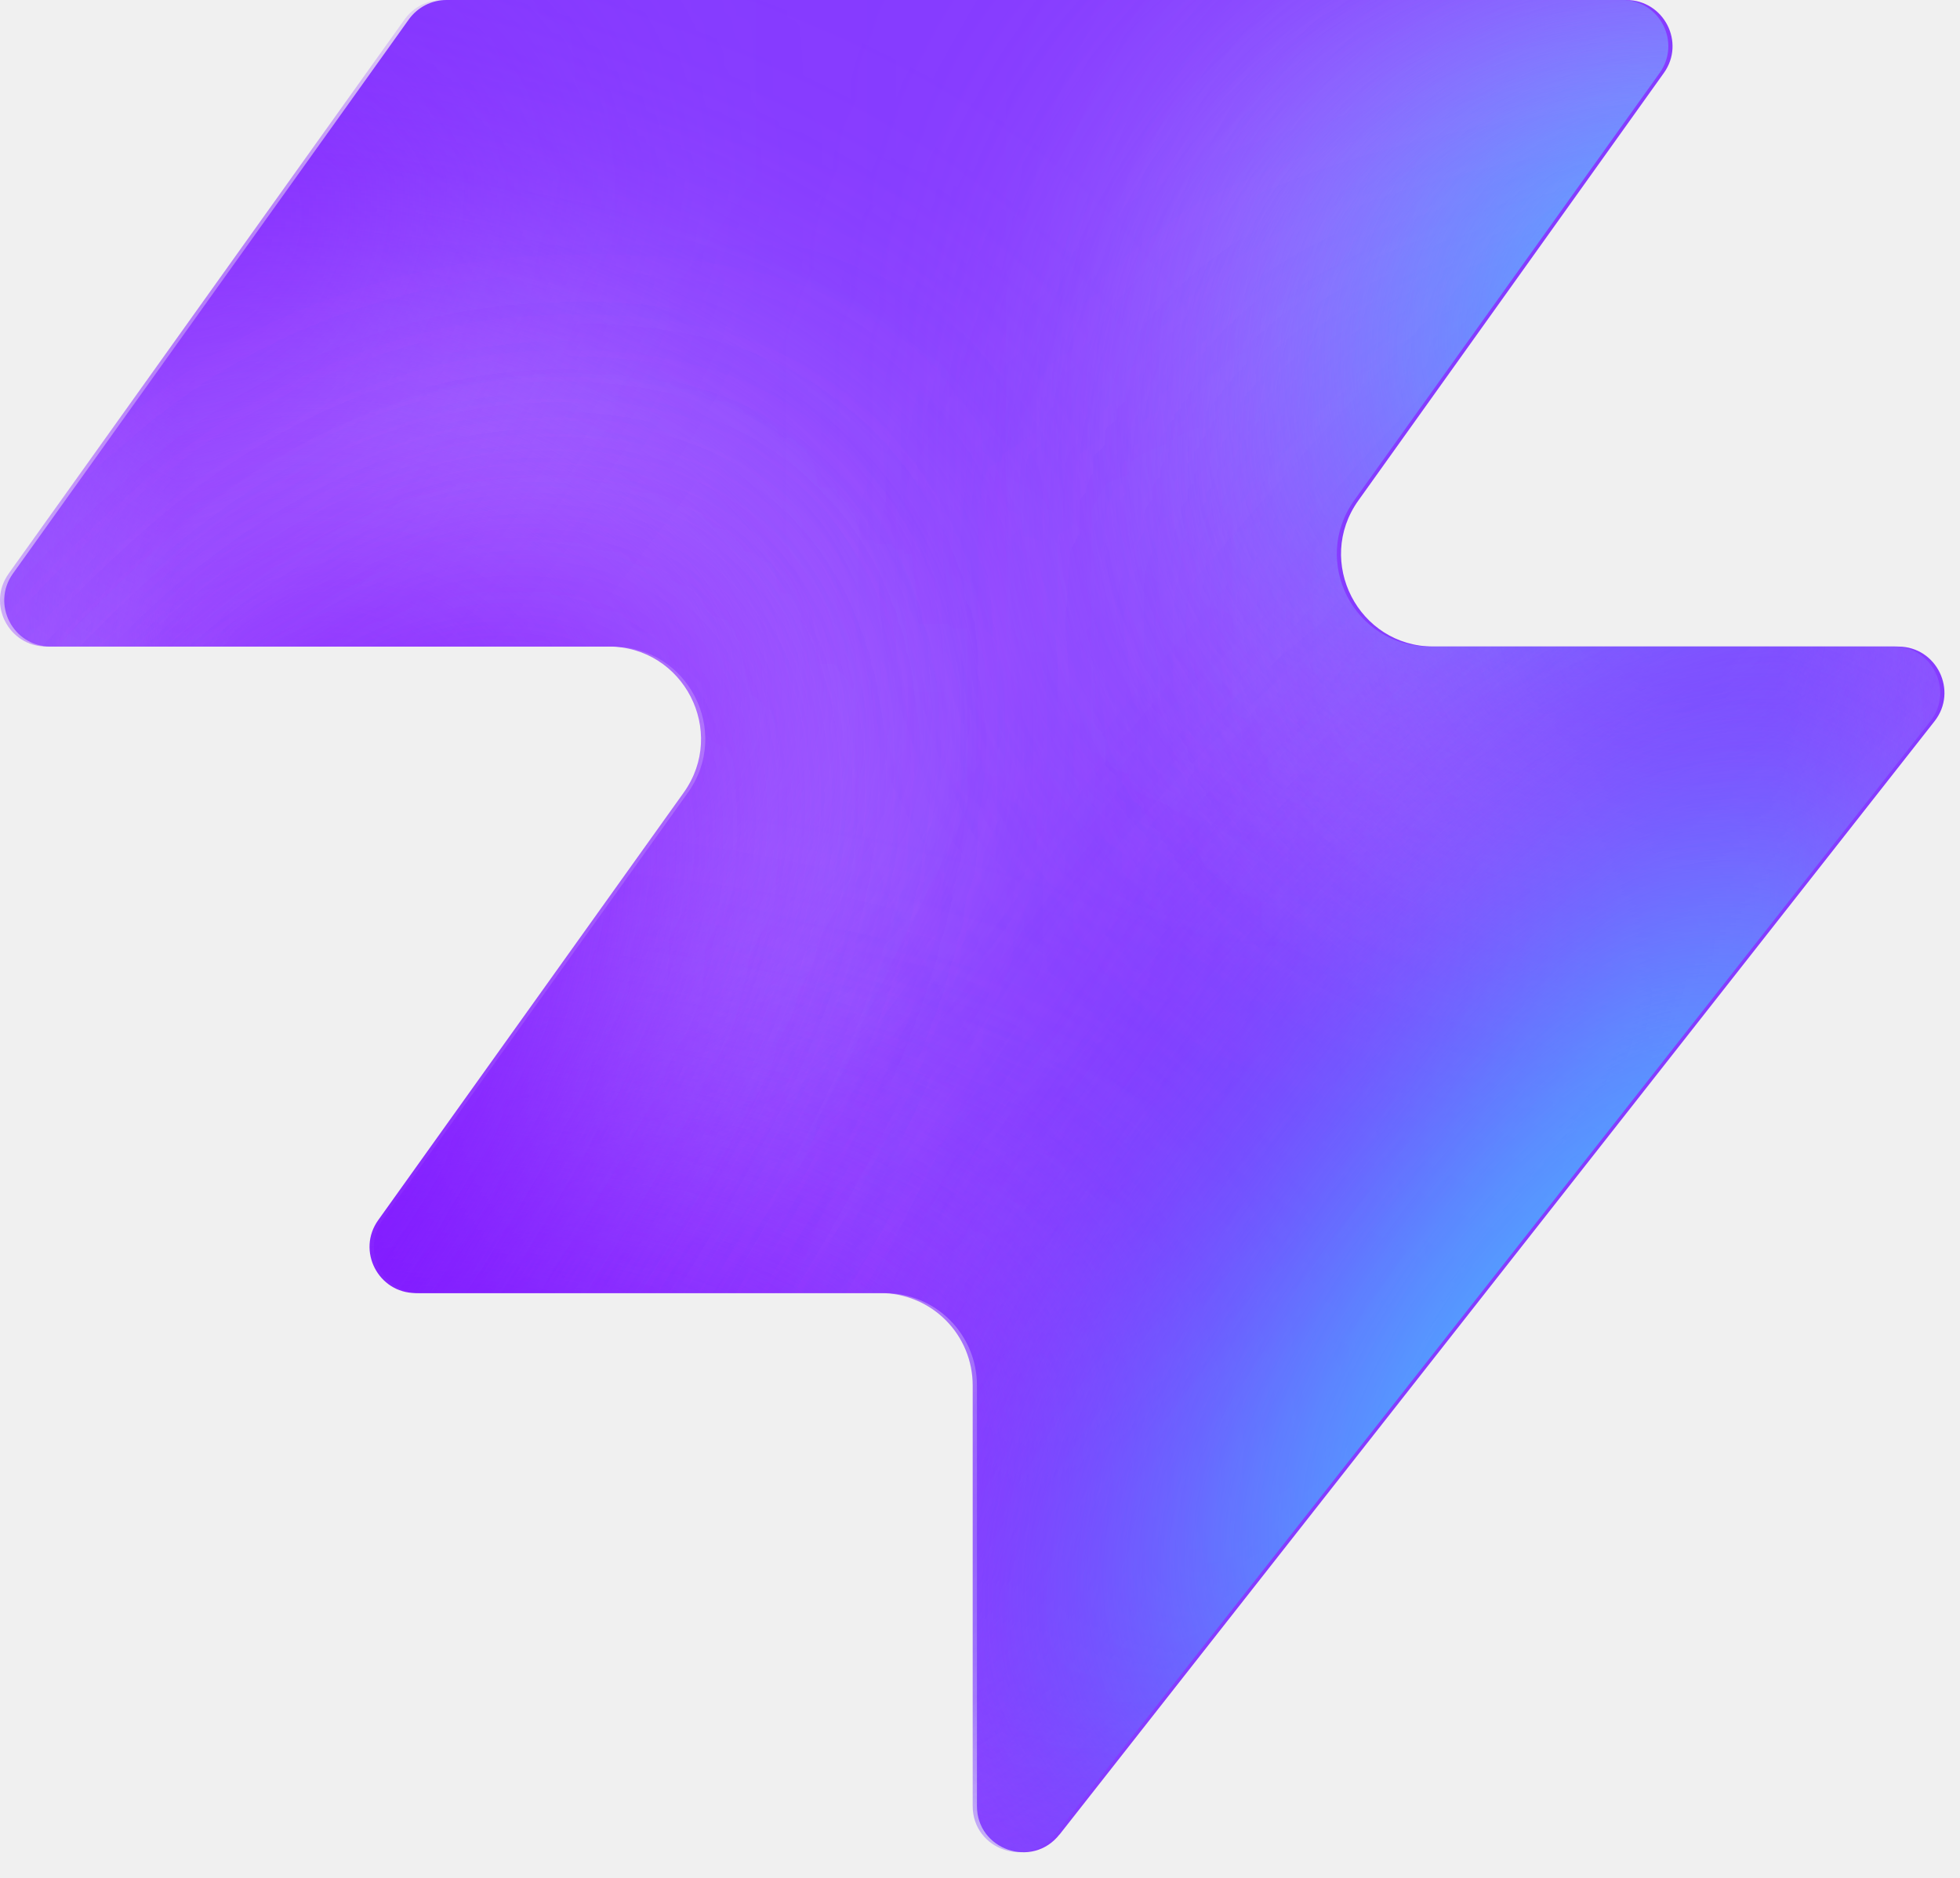
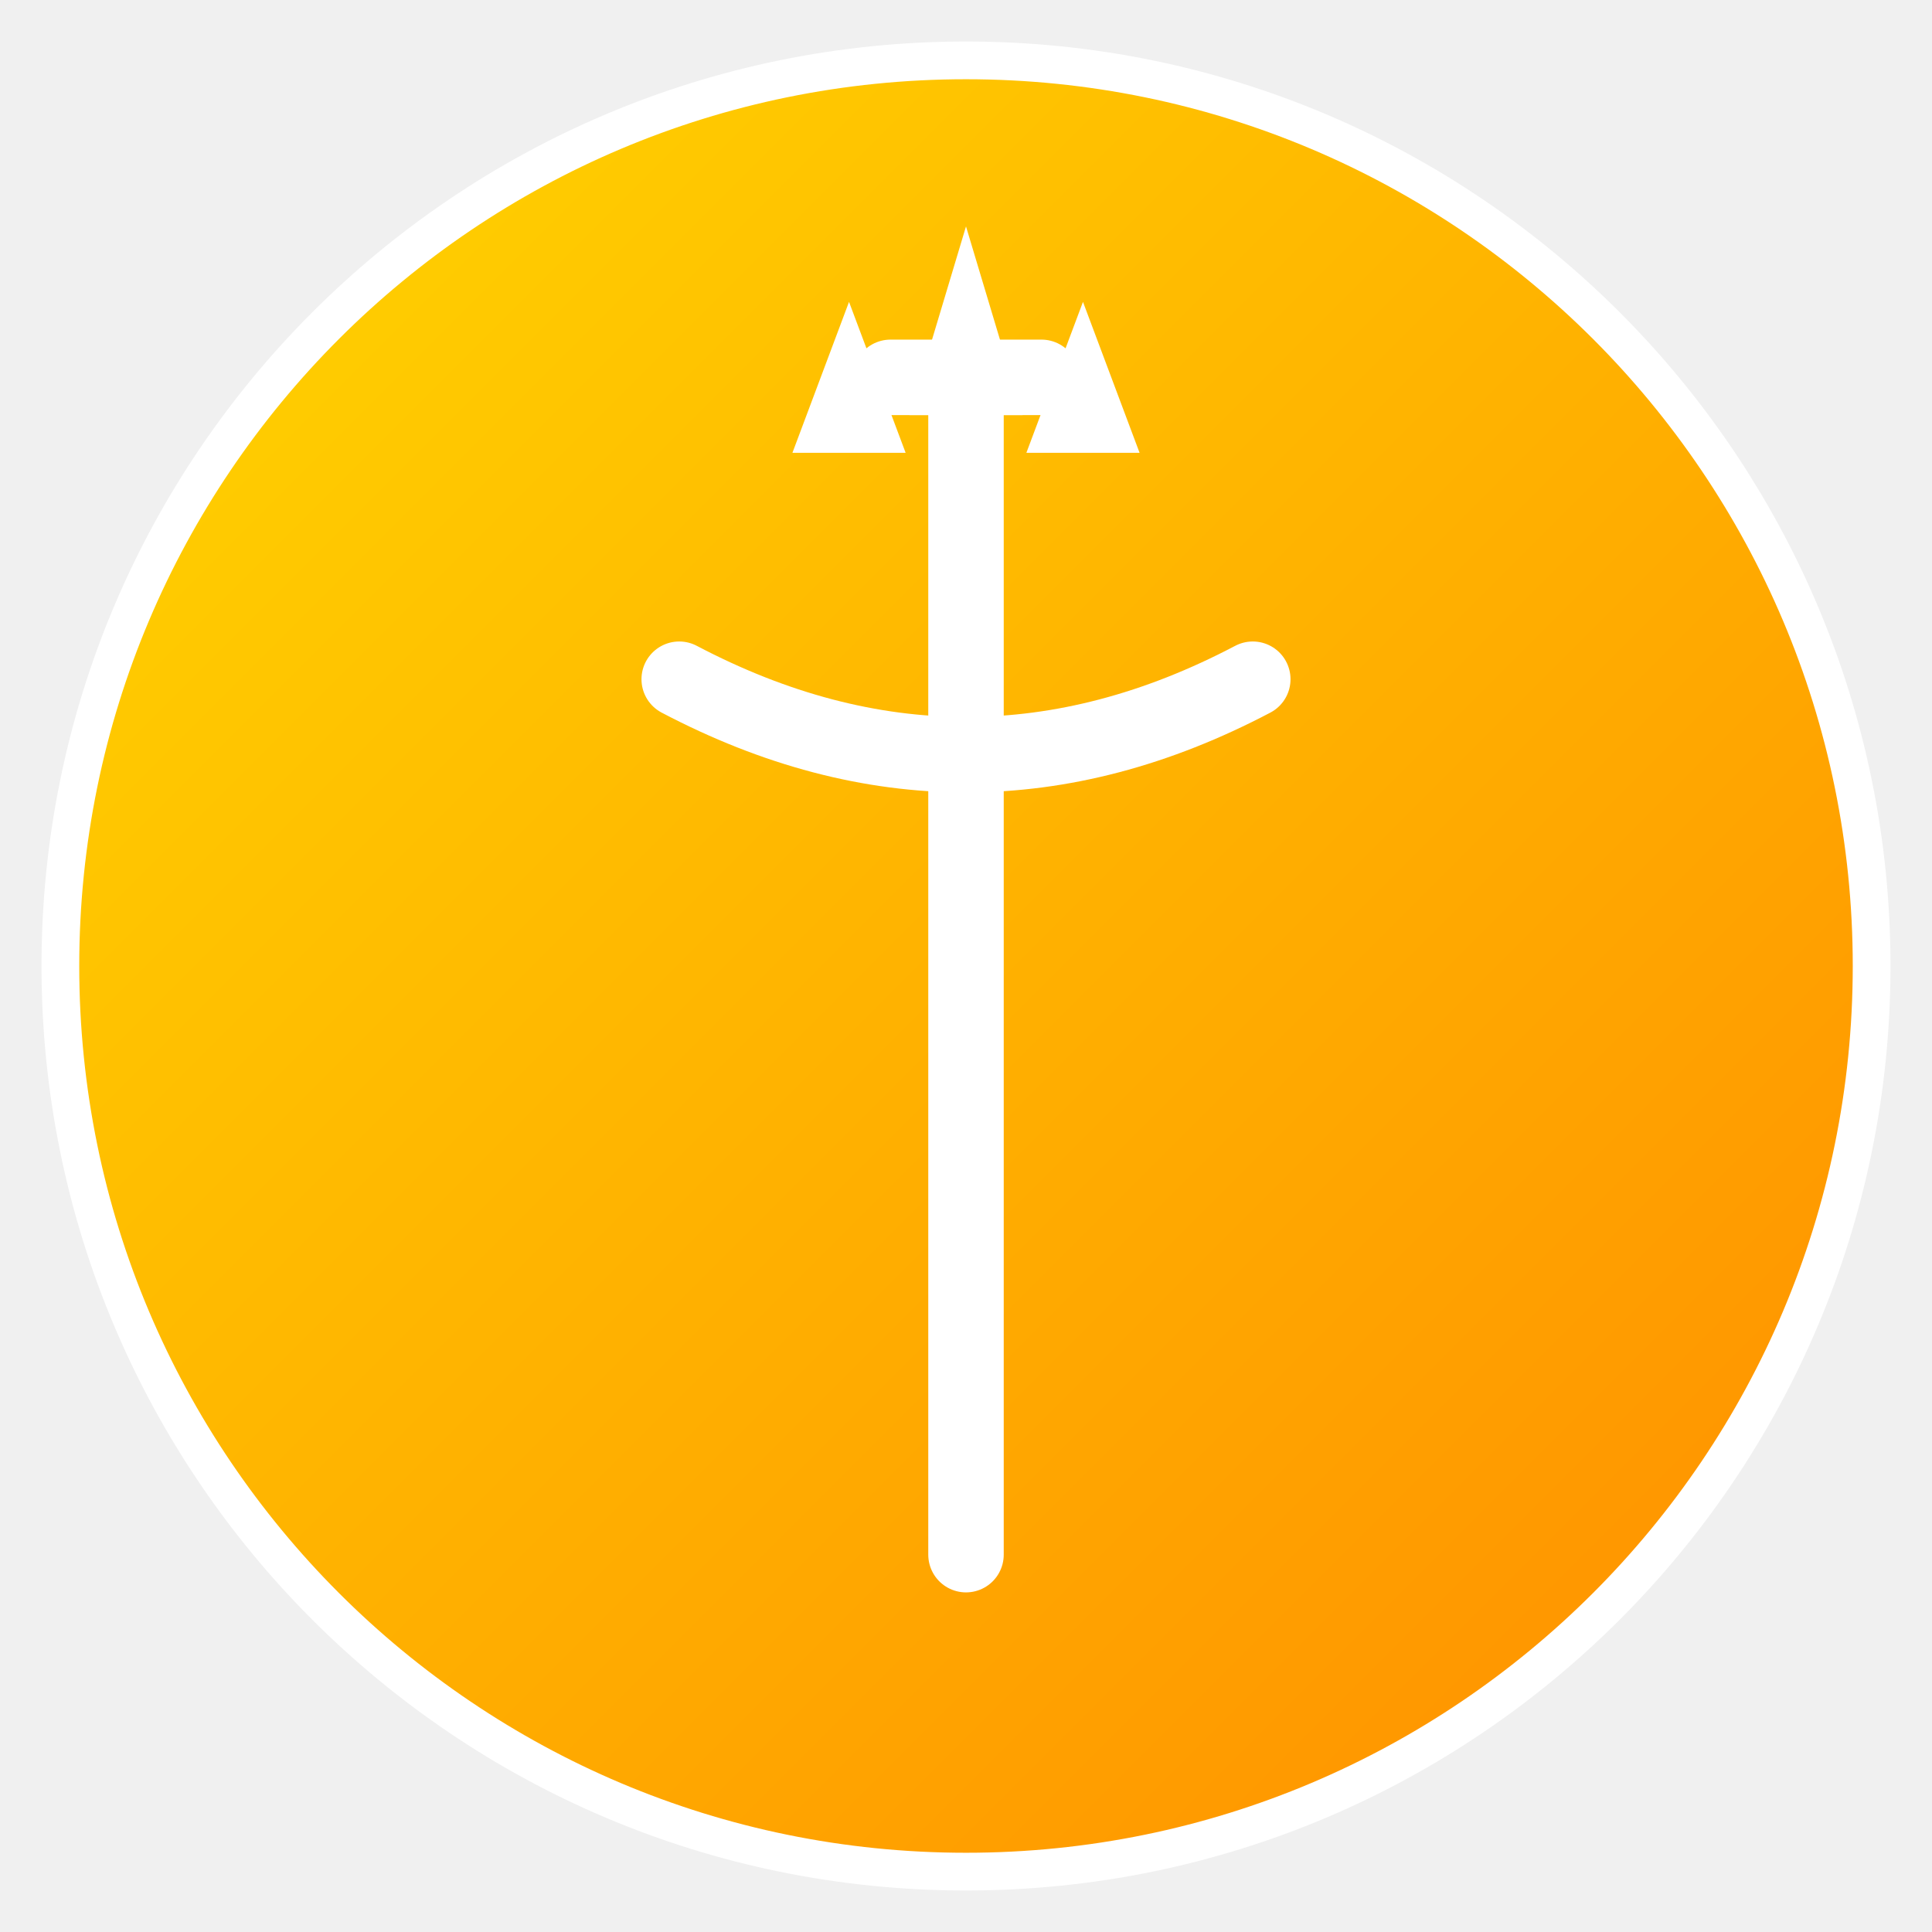
- <svg xmlns="http://www.w3.org/2000/svg" width="48" height="46" fill="none" viewBox="0 0 48 46">
-   <path fill="#863bff" d="M25.946 44.938c-.664.845-2.021.375-2.021-.698V33.937a2.26 2.26 0 0 0-2.262-2.262H10.287c-.92 0-1.456-1.04-.92-1.788l7.48-10.471c1.07-1.497 0-3.578-1.842-3.578H1.237c-.92 0-1.456-1.04-.92-1.788L10.013.474c.214-.297.556-.474.92-.474h28.894c.92 0 1.456 1.04.92 1.788l-7.48 10.471c-1.07 1.498 0 3.579 1.842 3.579h11.377c.943 0 1.473 1.088.89 1.83L25.947 44.94z" style="fill:#863bff;fill:color(display-p3 .525 .23 1);fill-opacity:1" />
-   <mask id="a" width="48" height="46" x="0" y="0" maskUnits="userSpaceOnUse" style="mask-type:alpha">
-     <path fill="#000" d="M25.842 44.938c-.664.844-2.021.375-2.021-.698V33.937a2.26 2.26 0 0 0-2.262-2.262H10.183c-.92 0-1.456-1.04-.92-1.788l7.48-10.471c1.07-1.498 0-3.579-1.842-3.579H1.133c-.92 0-1.456-1.04-.92-1.787L9.91.473c.214-.297.556-.474.92-.474h28.894c.92 0 1.456 1.04.92 1.788l-7.48 10.471c-1.07 1.498 0 3.578 1.842 3.578h11.377c.943 0 1.473 1.088.89 1.832L25.843 44.94z" style="fill:#000;fill-opacity:1" />
-   </mask>
-   <g mask="url(#a)">
-     <g filter="url(#b)">
-       <ellipse cx="5.508" cy="14.704" fill="#ede6ff" rx="5.508" ry="14.704" style="fill:#ede6ff;fill:color(display-p3 .927 .903 1);fill-opacity:1" transform="matrix(.00324 1 1 -.00324 -4.47 31.516)" />
-     </g>
-     <g filter="url(#c)">
-       <ellipse cx="10.399" cy="29.851" fill="#ede6ff" rx="10.399" ry="29.851" style="fill:#ede6ff;fill:color(display-p3 .927 .903 1);fill-opacity:1" transform="matrix(.00324 1 1 -.00324 -39.328 7.883)" />
-     </g>
-     <g filter="url(#d)">
-       <ellipse cx="5.508" cy="30.487" fill="#7e14ff" rx="5.508" ry="30.487" style="fill:#7e14ff;fill:color(display-p3 .492 .077 1);fill-opacity:1" transform="rotate(89.814 -25.913 -14.639)scale(1 -1)" />
-     </g>
-     <g filter="url(#e)">
-       <ellipse cx="5.508" cy="30.599" fill="#7e14ff" rx="5.508" ry="30.599" style="fill:#7e14ff;fill:color(display-p3 .492 .077 1);fill-opacity:1" transform="rotate(89.814 -32.644 -3.334)scale(1 -1)" />
-     </g>
-     <g filter="url(#f)">
-       <ellipse cx="5.508" cy="30.599" fill="#7e14ff" rx="5.508" ry="30.599" style="fill:#7e14ff;fill:color(display-p3 .492 .077 1);fill-opacity:1" transform="matrix(.00324 1 1 -.00324 -34.34 30.47)" />
-     </g>
-     <g filter="url(#g)">
-       <ellipse cx="14.072" cy="22.078" fill="#ede6ff" rx="14.072" ry="22.078" style="fill:#ede6ff;fill:color(display-p3 .927 .903 1);fill-opacity:1" transform="rotate(93.35 24.506 48.493)scale(-1 1)" />
-     </g>
-     <g filter="url(#h)">
-       <ellipse cx="3.47" cy="21.501" fill="#7e14ff" rx="3.47" ry="21.501" style="fill:#7e14ff;fill:color(display-p3 .492 .077 1);fill-opacity:1" transform="rotate(89.009 28.708 47.59)scale(-1 1)" />
-     </g>
-     <g filter="url(#i)">
-       <ellipse cx="3.47" cy="21.501" fill="#7e14ff" rx="3.47" ry="21.501" style="fill:#7e14ff;fill:color(display-p3 .492 .077 1);fill-opacity:1" transform="rotate(89.009 28.708 47.59)scale(-1 1)" />
-     </g>
-     <g filter="url(#j)">
-       <ellipse cx=".387" cy="8.972" fill="#7e14ff" rx="4.407" ry="29.108" style="fill:#7e14ff;fill:color(display-p3 .492 .077 1);fill-opacity:1" transform="rotate(39.51 .387 8.972)" />
-     </g>
-     <g filter="url(#k)">
-       <ellipse cx="47.523" cy="-6.092" fill="#7e14ff" rx="4.407" ry="29.108" style="fill:#7e14ff;fill:color(display-p3 .492 .077 1);fill-opacity:1" transform="rotate(37.892 47.523 -6.092)" />
-     </g>
-     <g filter="url(#l)">
-       <ellipse cx="41.412" cy="6.333" fill="#47bfff" rx="5.971" ry="9.665" style="fill:#47bfff;fill:color(display-p3 .28 .748 1);fill-opacity:1" transform="rotate(37.892 41.412 6.333)" />
-     </g>
-     <g filter="url(#m)">
-       <ellipse cx="-1.879" cy="38.332" fill="#7e14ff" rx="4.407" ry="29.108" style="fill:#7e14ff;fill:color(display-p3 .492 .077 1);fill-opacity:1" transform="rotate(37.892 -1.88 38.332)" />
-     </g>
-     <g filter="url(#n)">
-       <ellipse cx="-1.879" cy="38.332" fill="#7e14ff" rx="4.407" ry="29.108" style="fill:#7e14ff;fill:color(display-p3 .492 .077 1);fill-opacity:1" transform="rotate(37.892 -1.88 38.332)" />
-     </g>
-     <g filter="url(#o)">
-       <ellipse cx="35.651" cy="29.907" fill="#7e14ff" rx="4.407" ry="29.108" style="fill:#7e14ff;fill:color(display-p3 .492 .077 1);fill-opacity:1" transform="rotate(37.892 35.651 29.907)" />
-     </g>
-     <g filter="url(#p)">
-       <ellipse cx="38.418" cy="32.4" fill="#47bfff" rx="5.971" ry="15.297" style="fill:#47bfff;fill:color(display-p3 .28 .748 1);fill-opacity:1" transform="rotate(37.892 38.418 32.4)" />
-     </g>
-   </g>
+ <svg xmlns="http://www.w3.org/2000/svg" viewBox="0 0 512 512">
  <defs>
-     <filter id="b" width="60.045" height="41.654" x="-19.77" y="16.149" color-interpolation-filters="sRGB" filterUnits="userSpaceOnUse">
-       <feFlood flood-opacity="0" result="BackgroundImageFix" />
-       <feBlend in="SourceGraphic" in2="BackgroundImageFix" result="shape" />
-       <feGaussianBlur result="effect1_foregroundBlur_2002_17158" stdDeviation="7.659" />
-     </filter>
-     <filter id="c" width="90.34" height="51.437" x="-54.613" y="-7.533" color-interpolation-filters="sRGB" filterUnits="userSpaceOnUse">
-       <feFlood flood-opacity="0" result="BackgroundImageFix" />
-       <feBlend in="SourceGraphic" in2="BackgroundImageFix" result="shape" />
-       <feGaussianBlur result="effect1_foregroundBlur_2002_17158" stdDeviation="7.659" />
-     </filter>
-     <filter id="d" width="79.355" height="29.4" x="-49.64" y="2.03" color-interpolation-filters="sRGB" filterUnits="userSpaceOnUse">
-       <feFlood flood-opacity="0" result="BackgroundImageFix" />
-       <feBlend in="SourceGraphic" in2="BackgroundImageFix" result="shape" />
-       <feGaussianBlur result="effect1_foregroundBlur_2002_17158" stdDeviation="4.596" />
-     </filter>
-     <filter id="e" width="79.579" height="29.4" x="-45.045" y="20.029" color-interpolation-filters="sRGB" filterUnits="userSpaceOnUse">
-       <feFlood flood-opacity="0" result="BackgroundImageFix" />
-       <feBlend in="SourceGraphic" in2="BackgroundImageFix" result="shape" />
-       <feGaussianBlur result="effect1_foregroundBlur_2002_17158" stdDeviation="4.596" />
-     </filter>
-     <filter id="f" width="79.579" height="29.4" x="-43.513" y="21.178" color-interpolation-filters="sRGB" filterUnits="userSpaceOnUse">
-       <feFlood flood-opacity="0" result="BackgroundImageFix" />
-       <feBlend in="SourceGraphic" in2="BackgroundImageFix" result="shape" />
-       <feGaussianBlur result="effect1_foregroundBlur_2002_17158" stdDeviation="4.596" />
-     </filter>
-     <filter id="g" width="74.749" height="58.852" x="15.756" y="-17.901" color-interpolation-filters="sRGB" filterUnits="userSpaceOnUse">
-       <feFlood flood-opacity="0" result="BackgroundImageFix" />
-       <feBlend in="SourceGraphic" in2="BackgroundImageFix" result="shape" />
-       <feGaussianBlur result="effect1_foregroundBlur_2002_17158" stdDeviation="7.659" />
-     </filter>
-     <filter id="h" width="61.377" height="25.362" x="23.548" y="2.284" color-interpolation-filters="sRGB" filterUnits="userSpaceOnUse">
-       <feFlood flood-opacity="0" result="BackgroundImageFix" />
-       <feBlend in="SourceGraphic" in2="BackgroundImageFix" result="shape" />
-       <feGaussianBlur result="effect1_foregroundBlur_2002_17158" stdDeviation="4.596" />
-     </filter>
-     <filter id="i" width="61.377" height="25.362" x="23.548" y="2.284" color-interpolation-filters="sRGB" filterUnits="userSpaceOnUse">
-       <feFlood flood-opacity="0" result="BackgroundImageFix" />
-       <feBlend in="SourceGraphic" in2="BackgroundImageFix" result="shape" />
-       <feGaussianBlur result="effect1_foregroundBlur_2002_17158" stdDeviation="4.596" />
-     </filter>
-     <filter id="j" width="56.045" height="63.649" x="-27.636" y="-22.853" color-interpolation-filters="sRGB" filterUnits="userSpaceOnUse">
-       <feFlood flood-opacity="0" result="BackgroundImageFix" />
-       <feBlend in="SourceGraphic" in2="BackgroundImageFix" result="shape" />
-       <feGaussianBlur result="effect1_foregroundBlur_2002_17158" stdDeviation="4.596" />
-     </filter>
-     <filter id="k" width="54.814" height="64.646" x="20.116" y="-38.415" color-interpolation-filters="sRGB" filterUnits="userSpaceOnUse">
-       <feFlood flood-opacity="0" result="BackgroundImageFix" />
-       <feBlend in="SourceGraphic" in2="BackgroundImageFix" result="shape" />
-       <feGaussianBlur result="effect1_foregroundBlur_2002_17158" stdDeviation="4.596" />
-     </filter>
-     <filter id="l" width="33.541" height="35.313" x="24.641" y="-11.323" color-interpolation-filters="sRGB" filterUnits="userSpaceOnUse">
-       <feFlood flood-opacity="0" result="BackgroundImageFix" />
-       <feBlend in="SourceGraphic" in2="BackgroundImageFix" result="shape" />
-       <feGaussianBlur result="effect1_foregroundBlur_2002_17158" stdDeviation="4.596" />
-     </filter>
-     <filter id="m" width="54.814" height="64.646" x="-29.286" y="6.009" color-interpolation-filters="sRGB" filterUnits="userSpaceOnUse">
-       <feFlood flood-opacity="0" result="BackgroundImageFix" />
-       <feBlend in="SourceGraphic" in2="BackgroundImageFix" result="shape" />
-       <feGaussianBlur result="effect1_foregroundBlur_2002_17158" stdDeviation="4.596" />
-     </filter>
-     <filter id="n" width="54.814" height="64.646" x="-29.286" y="6.009" color-interpolation-filters="sRGB" filterUnits="userSpaceOnUse">
-       <feFlood flood-opacity="0" result="BackgroundImageFix" />
-       <feBlend in="SourceGraphic" in2="BackgroundImageFix" result="shape" />
-       <feGaussianBlur result="effect1_foregroundBlur_2002_17158" stdDeviation="4.596" />
-     </filter>
-     <filter id="o" width="54.814" height="64.646" x="8.244" y="-2.416" color-interpolation-filters="sRGB" filterUnits="userSpaceOnUse">
-       <feFlood flood-opacity="0" result="BackgroundImageFix" />
-       <feBlend in="SourceGraphic" in2="BackgroundImageFix" result="shape" />
-       <feGaussianBlur result="effect1_foregroundBlur_2002_17158" stdDeviation="4.596" />
-     </filter>
-     <filter id="p" width="39.409" height="43.623" x="18.713" y="10.588" color-interpolation-filters="sRGB" filterUnits="userSpaceOnUse">
-       <feFlood flood-opacity="0" result="BackgroundImageFix" />
-       <feBlend in="SourceGraphic" in2="BackgroundImageFix" result="shape" />
-       <feGaussianBlur result="effect1_foregroundBlur_2002_17158" stdDeviation="4.596" />
-     </filter>
+     <linearGradient id="grad" x1="0%" y1="0%" x2="100%" y2="100%">
+       <stop offset="0%" style="stop-color:#FFD700;stop-opacity:1" />
+       <stop offset="100%" style="stop-color:#FF8C00;stop-opacity:1" />
+     </linearGradient>
  </defs>
+   <circle cx="256" cy="256" r="240" fill="url(#grad)" stroke="#fff" stroke-width="10" />
+   <path d="M256 100 L256 412 M236 100 L276 100" stroke="#fff" stroke-width="20" stroke-linecap="round" />
+   <path d="M180 180 Q256 220 332 180" fill="none" stroke="#fff" stroke-width="20" stroke-linecap="round" />
+   <path d="M210 120 L225 80 L240 120 Z M272 120 L287 80 L302 120 Z M241 110 L256 60 L271 110 Z" fill="#fff" />
</svg>
